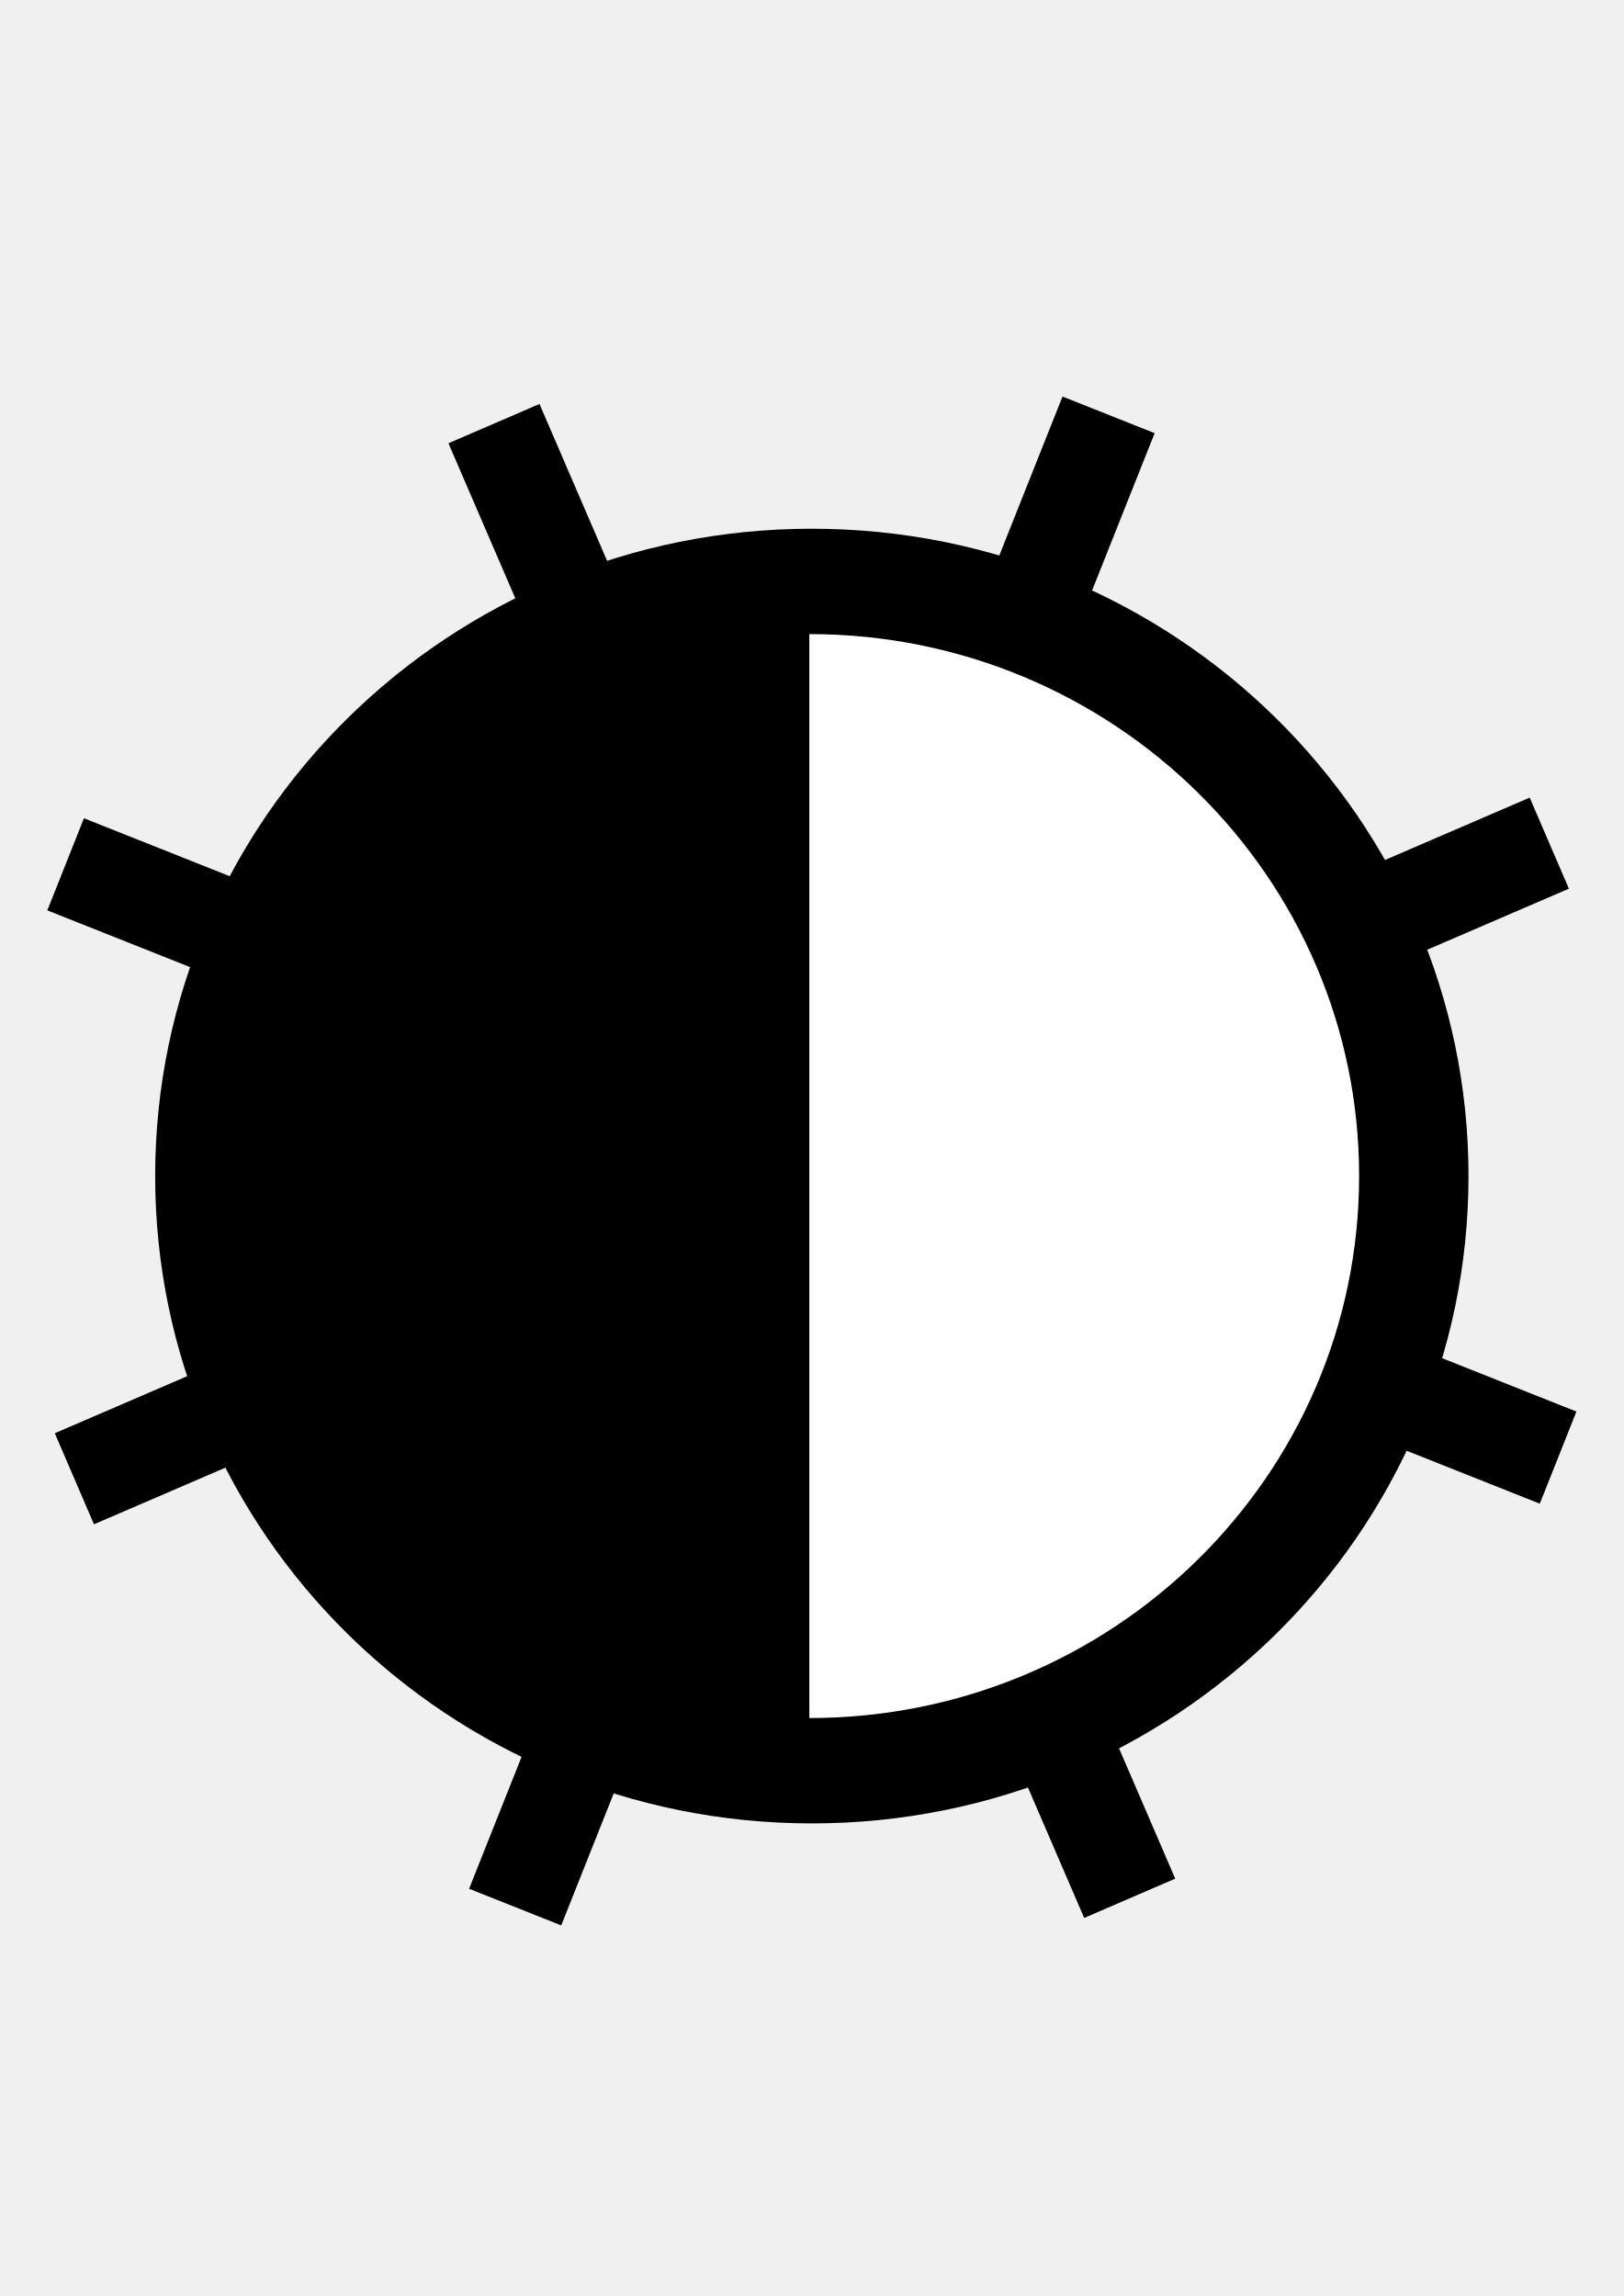
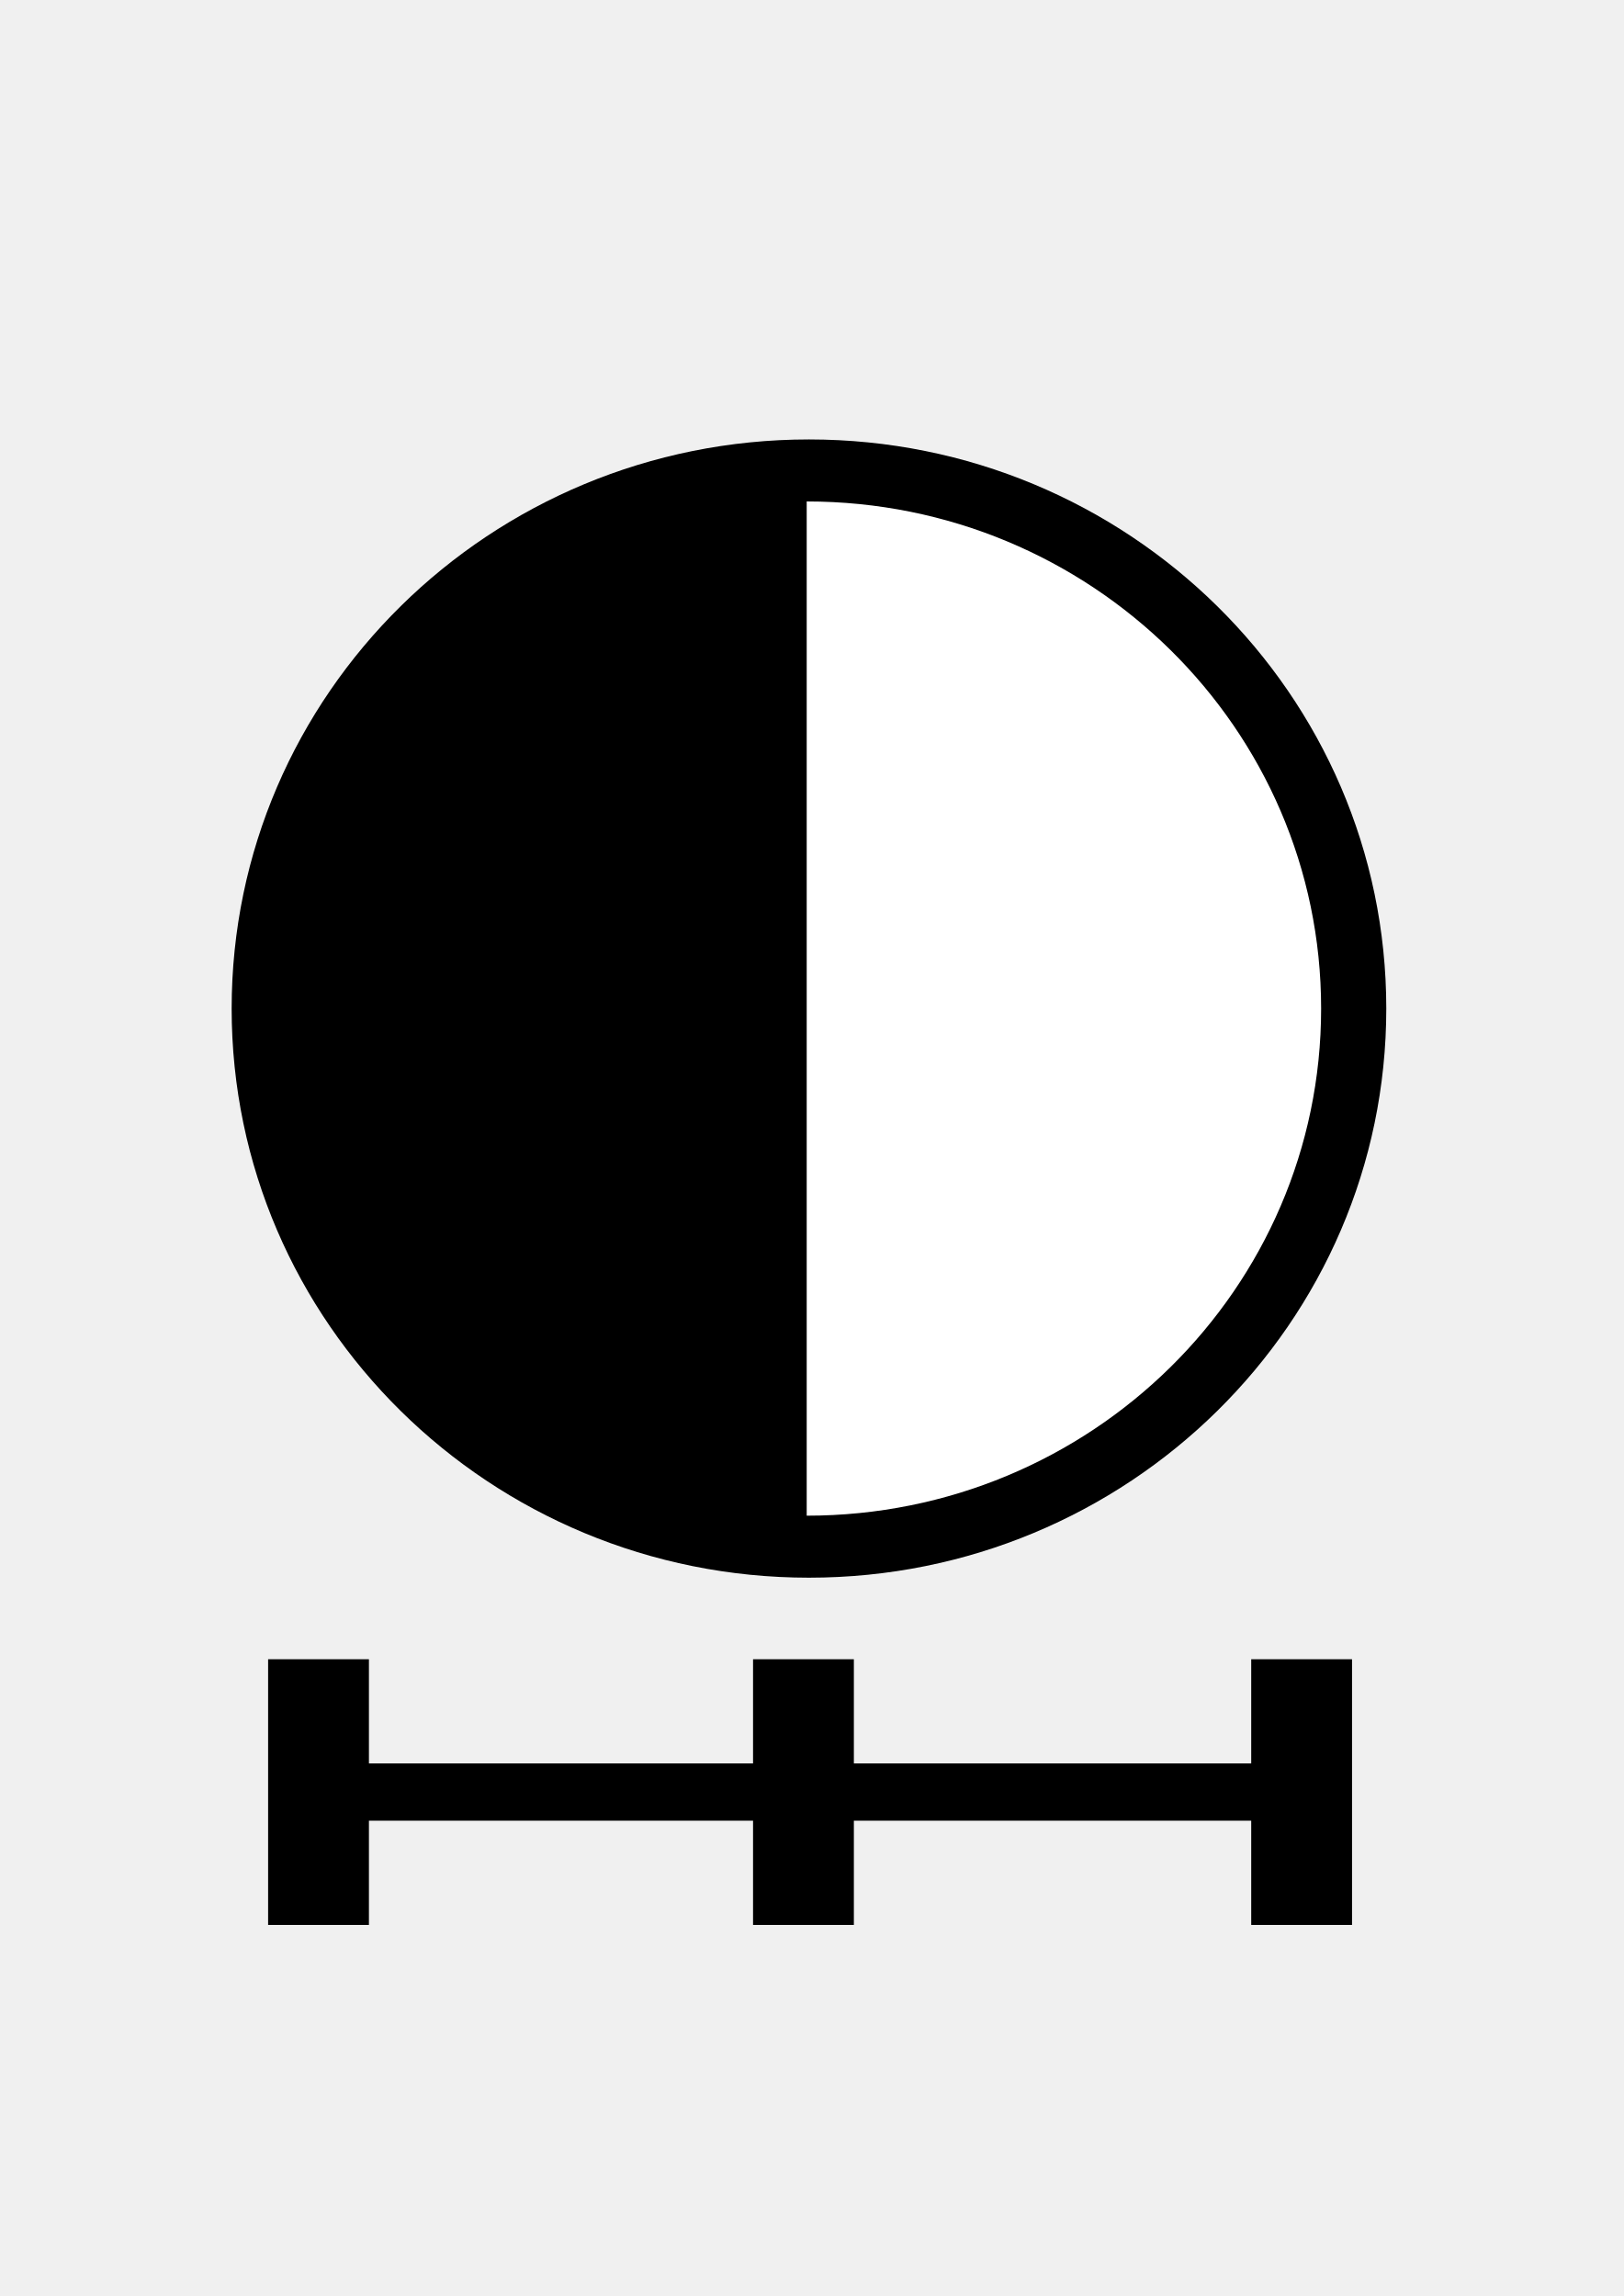
<svg xmlns="http://www.w3.org/2000/svg" xmlns:xlink="http://www.w3.org/1999/xlink" width="744.094" height="1052.362" id="svg2" version="1.1">
  <defs id="defs4">
    <linearGradient id="linearGradient3863">
      <stop style="stop-color:#676767;stop-opacity:1;" offset="0" id="stop3865" />
      <stop style="stop-color:#1f1f1f;stop-opacity:1;" offset="1" id="stop3867" />
    </linearGradient>
    <linearGradient id="linearGradient3792">
      <stop id="stop3794" offset="0" style="stop-color:#b9b9b9;stop-opacity:1;" />
      <stop id="stop3796" offset="1" style="stop-color:#f1f1f1;stop-opacity:1;" />
    </linearGradient>
    <linearGradient id="linearGradient3780">
      <stop style="stop-color:#9b9b9b;stop-opacity:1;" offset="0" id="stop3782" />
      <stop style="stop-color:#ffffff;stop-opacity:1;" offset="1" id="stop3784" />
    </linearGradient>
    <linearGradient id="linearGradient3757">
      <stop style="stop-color:#191919;stop-opacity:1;" offset="0" id="stop3759" />
      <stop style="stop-color:#c2c2c2;stop-opacity:1;" offset="1" id="stop3761" />
    </linearGradient>
    <linearGradient xlink:href="#linearGradient3757" id="linearGradient3829" gradientUnits="userSpaceOnUse" x1="271.957" y1="488.314" x2="216.399" y2="371.707" />
    <linearGradient xlink:href="#linearGradient3792" id="linearGradient3833" gradientUnits="userSpaceOnUse" x1="271.957" y1="488.314" x2="216.399" y2="371.707" />
    <linearGradient xlink:href="#linearGradient3780" id="linearGradient3847" gradientUnits="userSpaceOnUse" x1="239.214" y1="500.232" x2="239.348" y2="370.946" gradientTransform="translate(1.414216,-202.7376)" />
    <linearGradient xlink:href="#linearGradient3780" id="linearGradient3849" gradientUnits="userSpaceOnUse" x1="239.214" y1="500.232" x2="239.348" y2="370.946" />
  </defs>
  <g id="layer1">
-     <g id="g3822" transform="matrix(0.9129696,0,0,0.9129696,30.3328,46.91332)">
-       <path transform="matrix(2.313116,0,0,2.313116,-309.2455,-954.9093)" d="m 438,645.862 c 0,77.596 -63.799,140.5 -142.5,140.5 -78.701,0 -142.5,-62.904 -142.5,-140.5 0,-77.596 63.799,-140.5 142.5,-140.5 78.701,0 142.5,62.904 142.5,140.5 z" id="path3858" style="fill:#000000;fill-opacity:1;stroke:none" />
-       <g transform="matrix(1.558886,0,0,1.558886,-137.3787,-650.758)" id="g3120">
+     <g id="g4138" transform="translate(-1.313398,-16.16244)">
+       <path transform="matrix(1.856608,0,0,1.856608,-176.5883,-720.6772)" d="m 438,645.862 c 0,77.596 -63.799,140.5 -142.5,140.5 -78.701,0 -142.5,-62.904 -142.5,-140.5 0,-77.596 63.799,-140.5 142.5,-140.5 78.701,0 142.5,62.904 142.5,140.5 z" id="path3858" style="fill:#000000;fill-opacity:1;stroke:none" />
+       <g transform="matrix(1.331673,0,0,1.331673,-65.00986,-537.9489)" id="g3120">
        <path style="fill:#000000;fill-opacity:1;stroke:none" d="m 328.191,937.782 c -97.769,0 -177.027,-78.145 -177.027,-174.543 0,-96.397 79.258,-174.543 177.027,-174.543 z" id="path3860" />
        <path id="path3875" d="m 327.416,937.782 c 97.769,0 177.027,-78.145 177.027,-174.543 0,-96.397 -79.258,-174.543 -177.027,-174.543 z" style="fill:#ffffff;fill-opacity:1;stroke:none" />
      </g>
    </g>
    <rect style="opacity:0.543;fill:none;stroke:none" id="rect3815" width="741.452" height="741.452" x="17.484" y="163.428" />
-     <path style="font-size:medium;font-style:normal;font-variant:normal;font-weight:normal;font-stretch:normal;text-indent:0;text-align:start;text-decoration:none;line-height:normal;letter-spacing:normal;word-spacing:normal;text-transform:none;direction:ltr;block-progression:tb;writing-mode:lr-tb;text-anchor:start;baseline-shift:baseline;color:#000000;fill:#000000;fill-opacity:1;stroke:none;stroke-width:45.185;marker:none;visibility:visible;display:inline;overflow:visible;enable-background:accumulate;font-family:Sans;-inkscape-font-specification:Sans" d="m 21.68,417.265 21.111,8.394 87.919,34.956 c 2.319,-7.917 5.027,-15.791 8.138,-23.614 2.546,-6.404 5.321,-12.66 8.299,-18.748 L 59.578,383.437 38.467,375.043 21.68,417.265 z m 3.42,239.655 17.965,41.736 20.853,-8.988 84.801,-36.551 c -6.908,-13.493 -12.6,-27.591 -17.067,-42.123 L 45.953,647.932 25.099,656.92 z M 205.512,203.165 l 8.988,20.853 35.83,83.127 c 13.14,-7.661 26.896,-14.153 41.12,-19.393 l -35.232,-81.74 -8.988,-20.853 -41.718,18.006 z m 9.459,662.547 42.222,16.787 8.394,-21.111 32.426,-81.553 c -5.629,-1.796 -11.216,-3.783 -16.788,-5.999 -8.667,-3.446 -17.044,-7.341 -25.109,-11.606 l -32.751,82.371 -8.394,21.111 z M 447.419,281.087 c 8.791,2.437 17.556,5.357 26.223,8.803 5.573,2.216 10.998,4.608 16.324,7.167 l 30.777,-77.407 8.394,-21.111 -42.222,-16.787 -8.394,21.111 -31.102,78.225 z m 6.406,498.175 34.036,78.965 8.988,20.853 41.718,-18.006 -8.988,-20.853 -33.93,-78.72 c -13.405,7.132 -27.411,13.081 -41.824,17.761 z M 604.339,407.254 c 7.1,13.384 13.045,27.391 17.72,41.841 l 76.067,-32.787 20.853,-8.988 -17.965,-41.736 -20.853,8.988 -75.823,32.681 z m 1.353,242.215 78.838,31.346 21.111,8.394 16.787,-42.222 -21.111,-8.394 -78.458,-31.195 c -2.015,6.47 -4.293,12.924 -6.839,19.328 -3.11,7.823 -6.577,15.395 -10.328,22.743 z" id="path3838" />
+     <path style="font-size:medium;font-style:normal;font-variant:normal;font-weight:normal;font-stretch:normal;text-indent:0;text-align:start;text-decoration:none;line-height:normal;letter-spacing:normal;word-spacing:normal;text-transform:none;direction:ltr;block-progression:tb;writing-mode:lr-tb;text-anchor:start;baseline-shift:baseline;color:#000000;fill:#000000;fill-opacity:1;stroke:none;stroke-width:45.185;marker:none;visibility:visible;display:inline;overflow:visible;enable-background:accumulate;font-family:Sans;-inkscape-font-specification:Sans" d="m -1184.443,-180.745 21.111,8.394 87.919,34.956 c 2.319,-7.917 5.027,-15.791 8.138,-23.614 2.546,-6.404 5.321,-12.66 8.3,-18.748 l -87.568,-34.817 -21.111,-8.394 -16.787,42.222 z m 3.42,239.655 17.965,41.736 20.853,-8.988 84.801,-36.551 c -6.908,-13.493 -12.6,-27.591 -17.067,-42.123 l -85.698,36.938 -20.853,8.988 z m 180.413,-453.755 8.988,20.853 35.83,83.127 c 13.14,-7.661 26.896,-14.153 41.12,-19.393 l -35.232,-81.74 -8.988,-20.853 -41.718,18.006 z m 9.459,662.547 42.222,16.787 8.394,-21.111 32.426,-81.553 c -5.629,-1.796 -11.216,-3.783 -16.788,-5.999 -8.667,-3.446 -17.044,-7.341 -25.109,-11.606 l -32.751,82.371 -8.394,21.111 z m 232.447,-584.626 c 8.791,2.437 17.556,5.357 26.223,8.803 5.573,2.216 10.998,4.608 16.324,7.167 l 30.777,-77.407 8.394,-21.111 -42.222,-16.787 -8.394,21.111 -31.102,78.225 z m 6.406,498.175 34.036,78.965 8.988,20.853 41.718,-18.006 -8.988,-20.853 -33.93,-78.72 c -13.405,7.132 -27.411,13.081 -41.824,17.761 z m 150.514,-372.009 c 7.1,13.384 13.045,27.391 17.72,41.841 l 76.067,-32.787 20.853,-8.988 -17.965,-41.736 -20.853,8.988 -75.823,32.681 z m 1.353,242.215 78.838,31.346 21.111,8.394 16.787,-42.222 -21.111,-8.394 L -583.263,9.387 c -2.015,6.47 -4.293,12.924 -6.839,19.328 -3.11,7.823 -6.577,15.395 -10.328,22.743 z" id="path3838" />
+     <path style="fill:none;stroke:#000000;stroke-width:26.241;stroke-linecap:round;stroke-linejoin:miter;stroke-miterlimit:4;stroke-opacity:1;stroke-dasharray:none" d="m 142.002,821.398 457.701,0" id="path4132" />
+     <path style="fill:none;stroke:#000000;stroke-width:46.202;stroke-linecap:square;stroke-linejoin:miter;stroke-miterlimit:4;stroke-opacity:1;stroke-dasharray:none" d="m 368.202,859.188 0,-75.58" id="path4144" />
+     <path id="path4156" d="m 596.496,859.188 0,-75.58" style="fill:none;stroke:#000000;stroke-width:46.202;stroke-linecap:square;stroke-linejoin:miter;stroke-miterlimit:4;stroke-opacity:1;stroke-dasharray:none" />
+     <path style="fill:none;stroke:#000000;stroke-width:46.202;stroke-linecap:square;stroke-linejoin:miter;stroke-miterlimit:4;stroke-opacity:1;stroke-dasharray:none" d="m 145.968,859.188 0,-75.58" id="path4158" />
  </g>
</svg>
